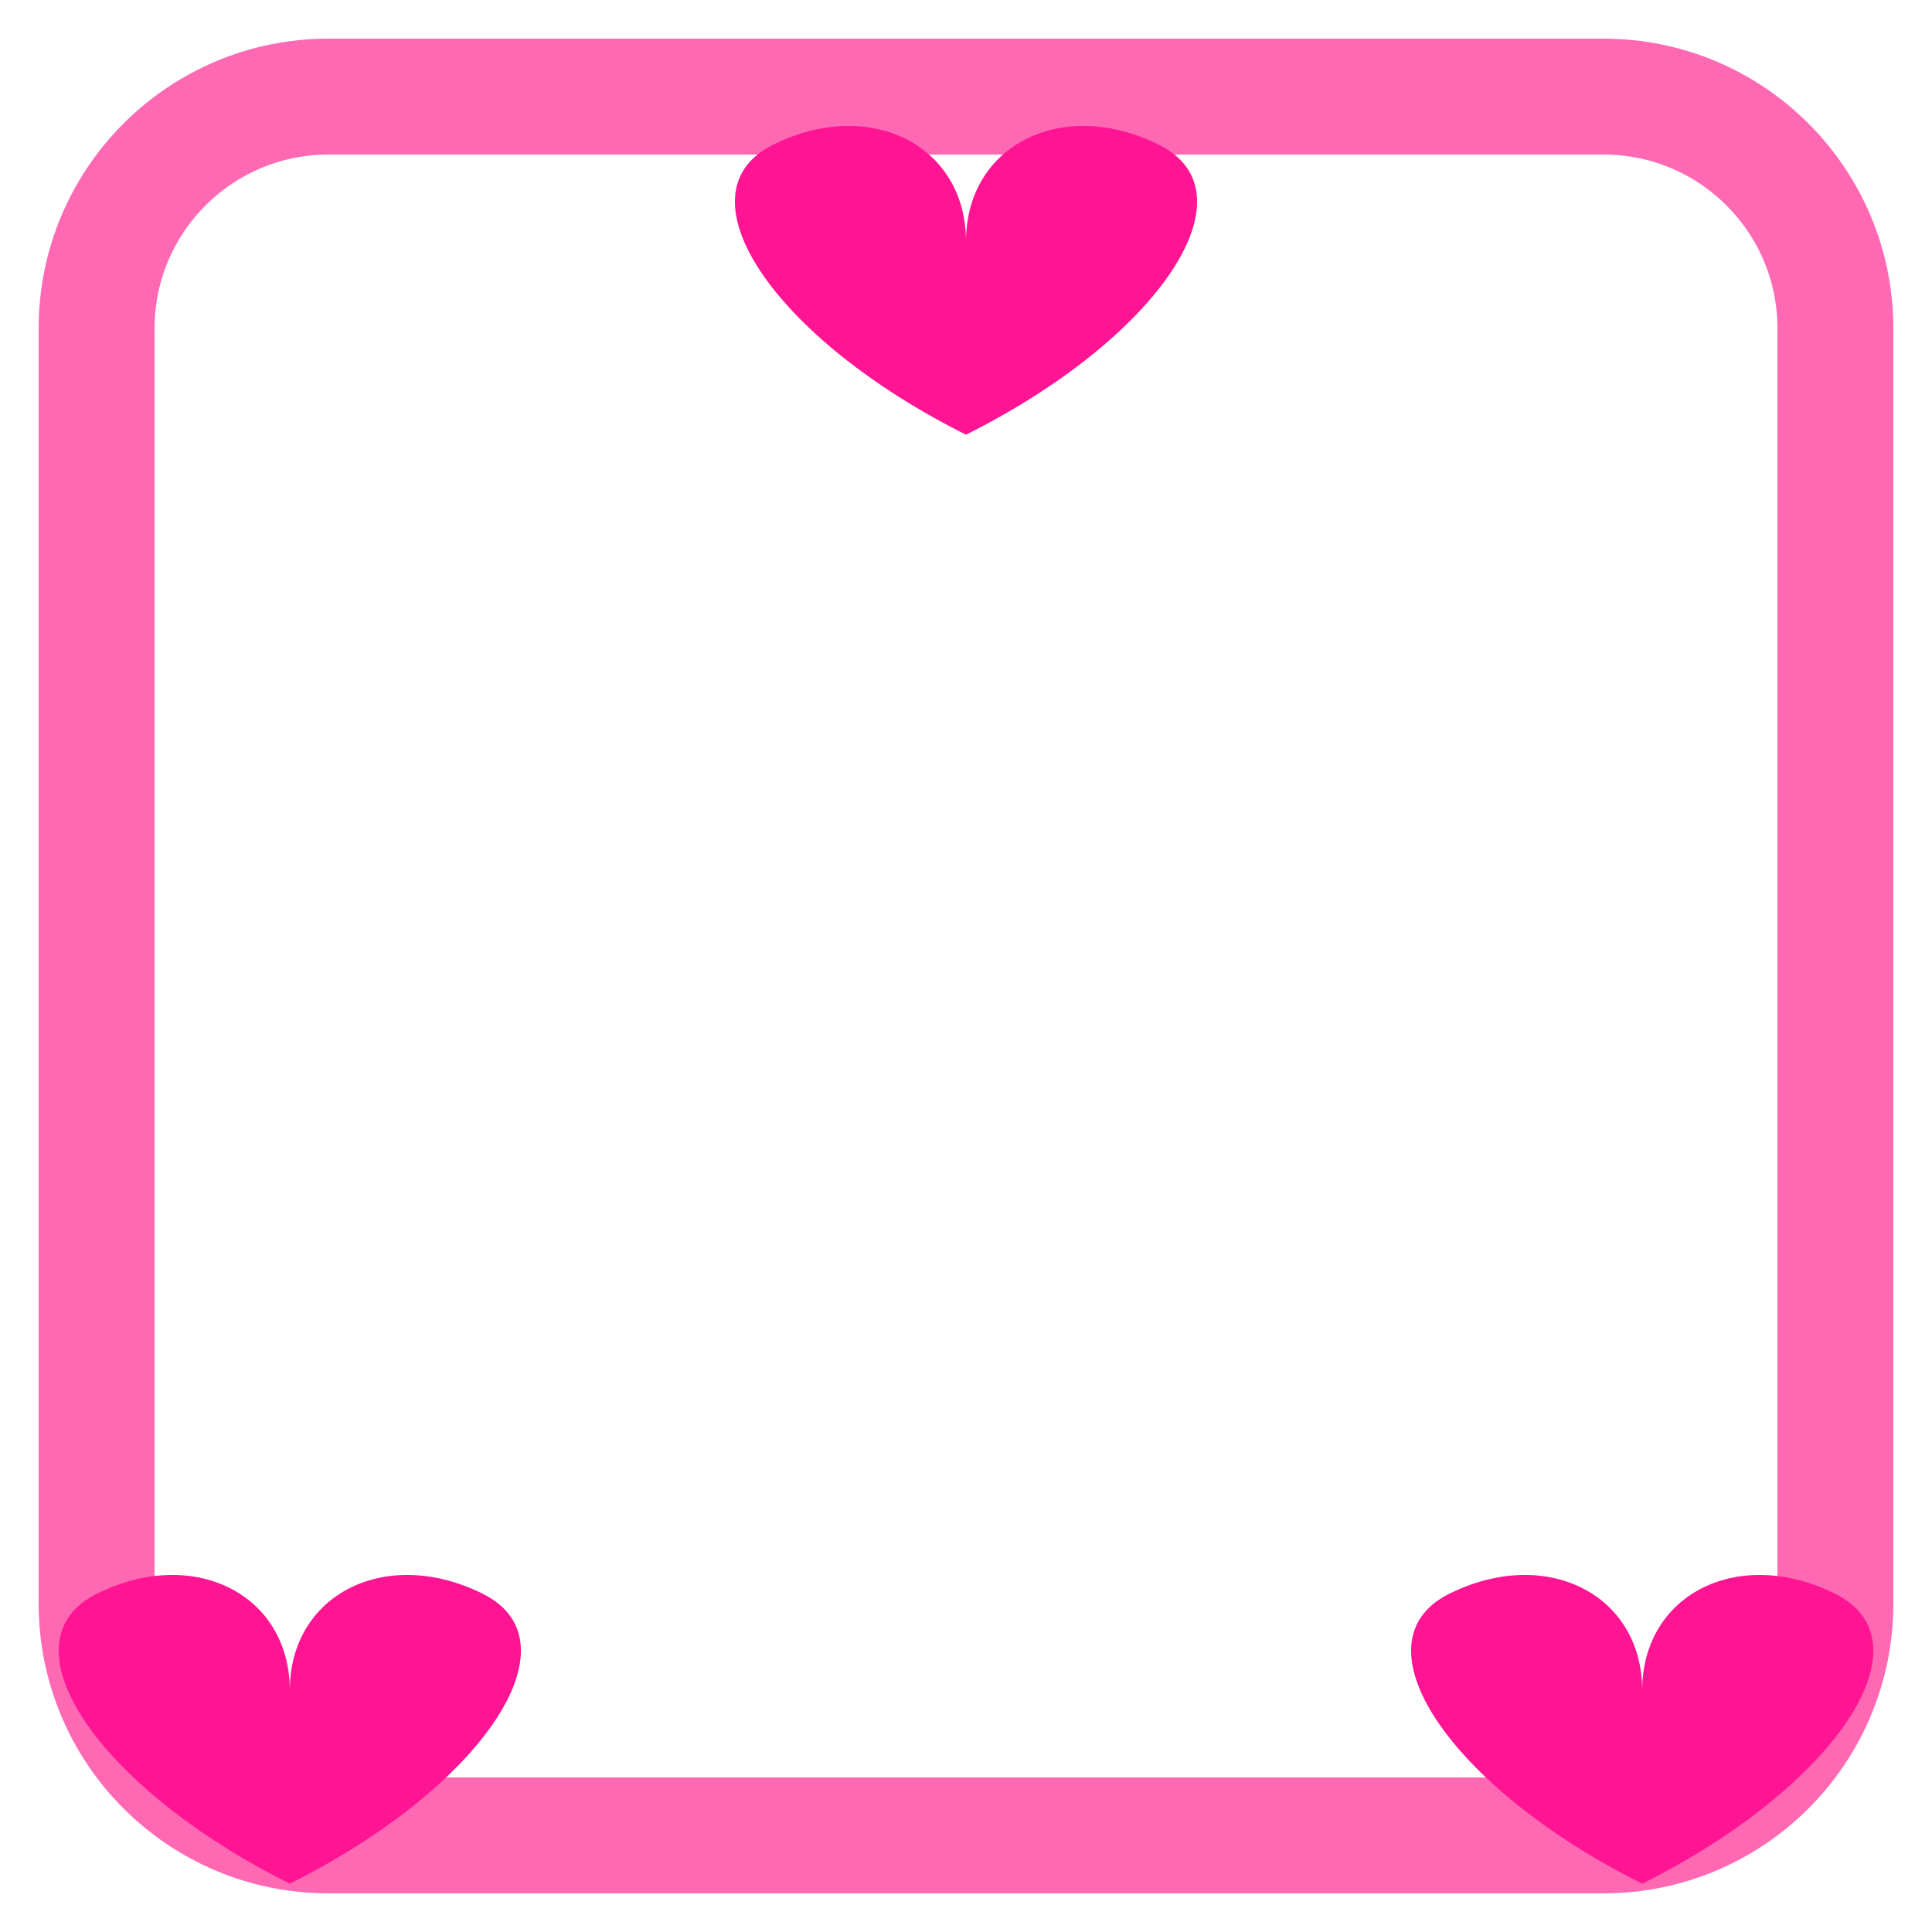
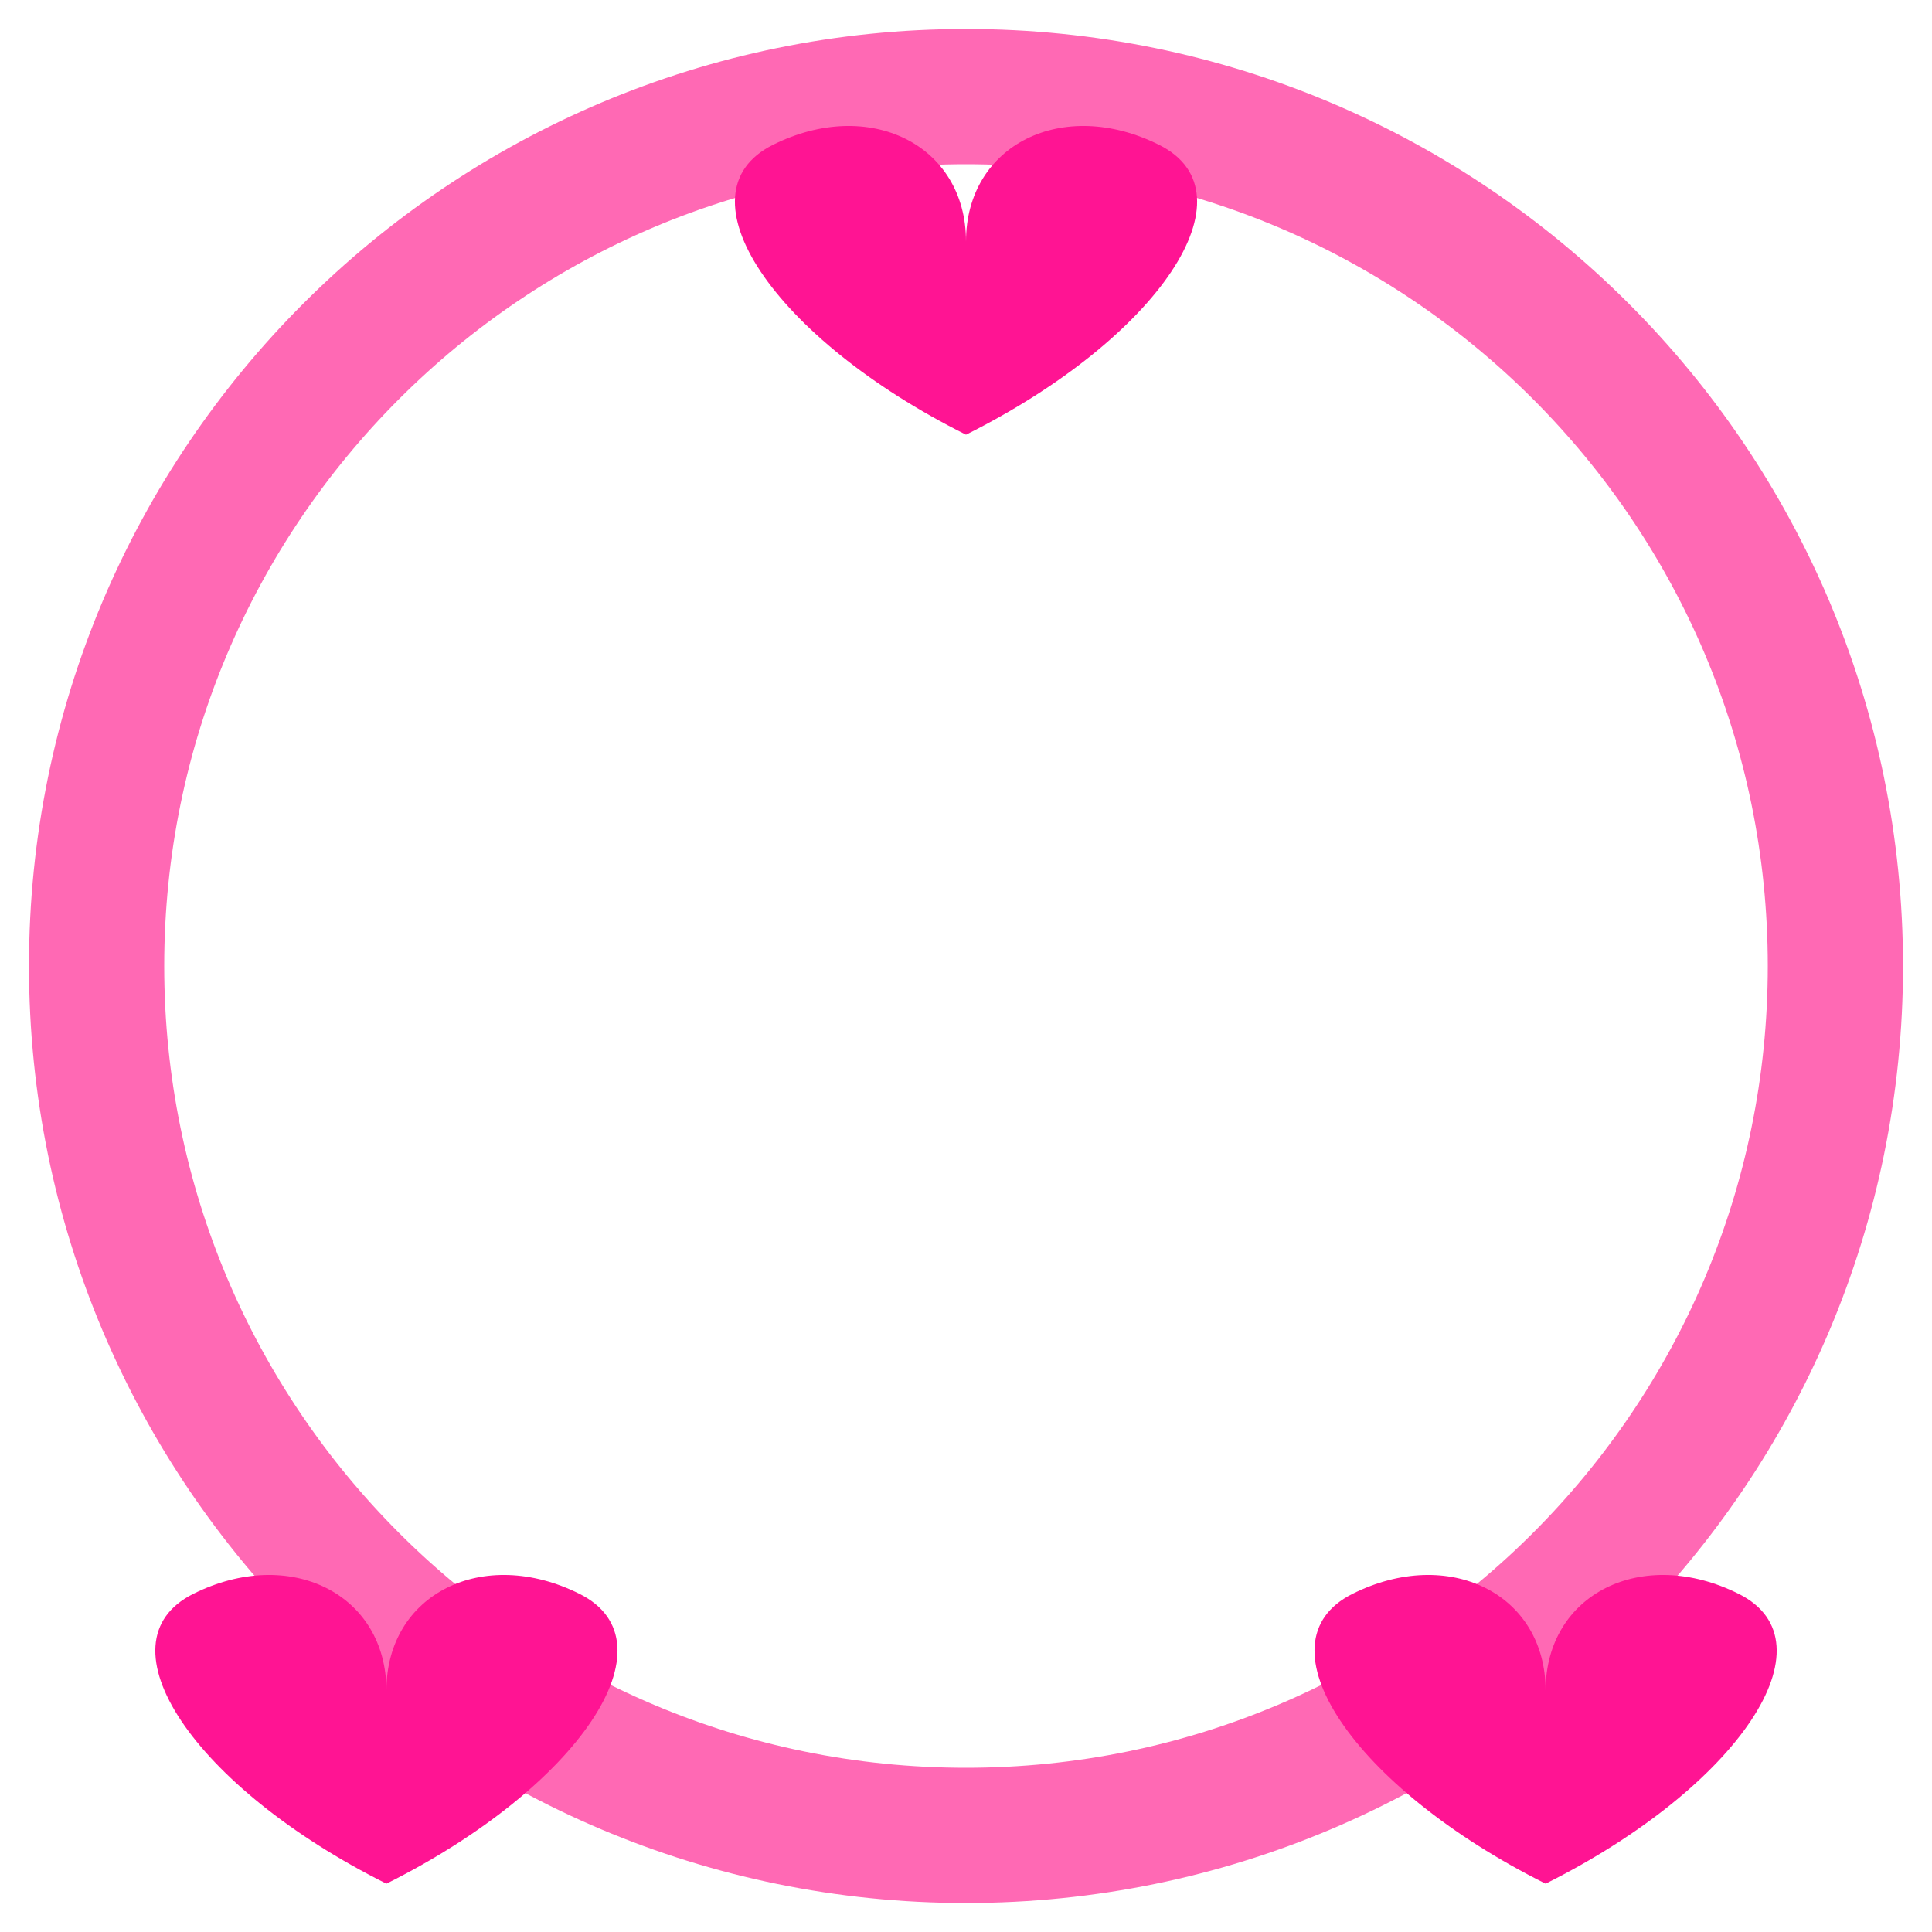
<svg xmlns="http://www.w3.org/2000/svg" width="200" height="200" viewBox="0 0 200 200">
-   <rect x="10" y="10" width="180" height="180" fill="none" stroke="#ff69b4" stroke-width="12" rx="24" />
+   <circle cx="100" cy="100" r="90" fill="none" stroke="#ff69b4" stroke-width="14" />
  <path d="M 100,25 C 100,15 90,10 80,15 C 70,20 80,35 100,45 C 120,35 130,20 120,15 C 110,10 100,15 100,25" fill="#ff1493" />
-   <path d="M 30,175 C 30,165 20,160 10,165 C 0,170 10,185 30,195 C 50,185 60,170 50,165 C 40,160 30,165 30,175" fill="#ff1493" />
-   <path d="M 170,175 C 170,165 160,160 150,165 C 140,170 150,185 170,195 C 190,185 200,170 190,165 C 180,160 170,165 170,175" fill="#ff1493" />
+   <path d="M 40,175 C 40,165 30,160 20,165 C 10,170 20,185 40,195 C 60,185 70,170 60,165 C 50,160 40,165 40,175" fill="#ff1493" />
+   <path d="M 160,175 C 160,165 150,160 140,165 C 130,170 140,185 160,195 C 180,185 190,170 180,165 C 170,160 160,165 160,175" fill="#ff1493" />
</svg>
